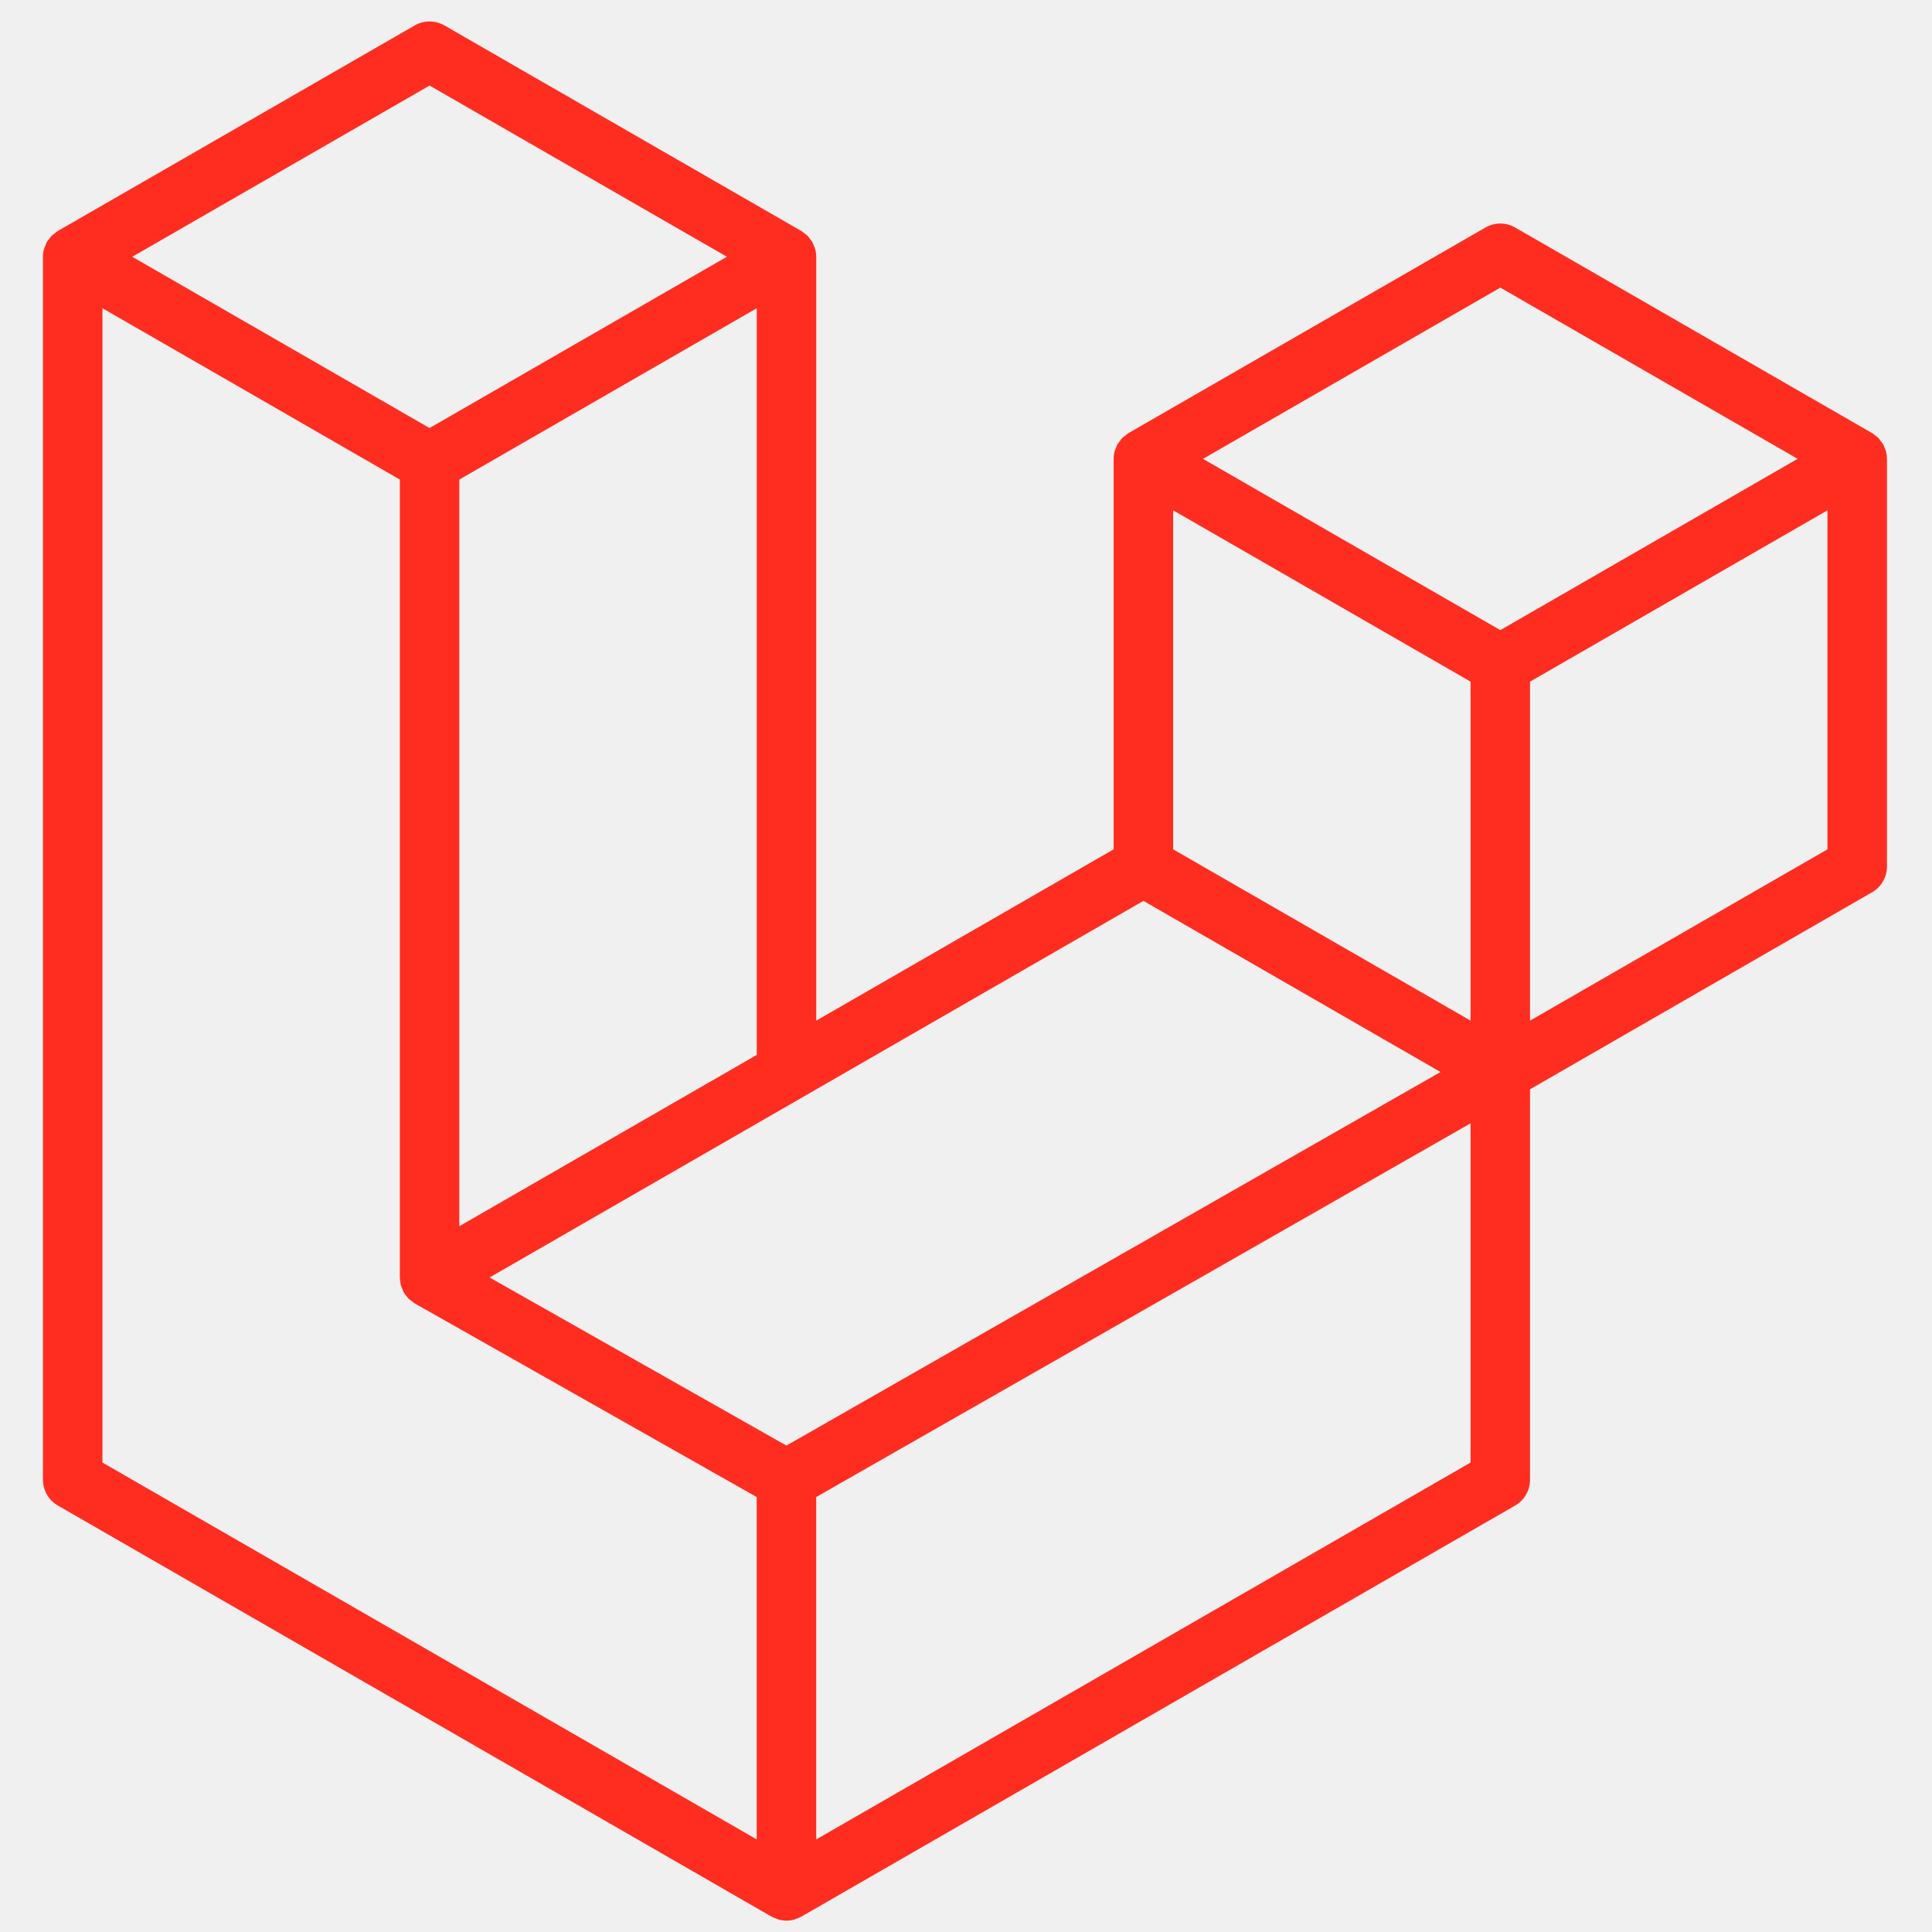
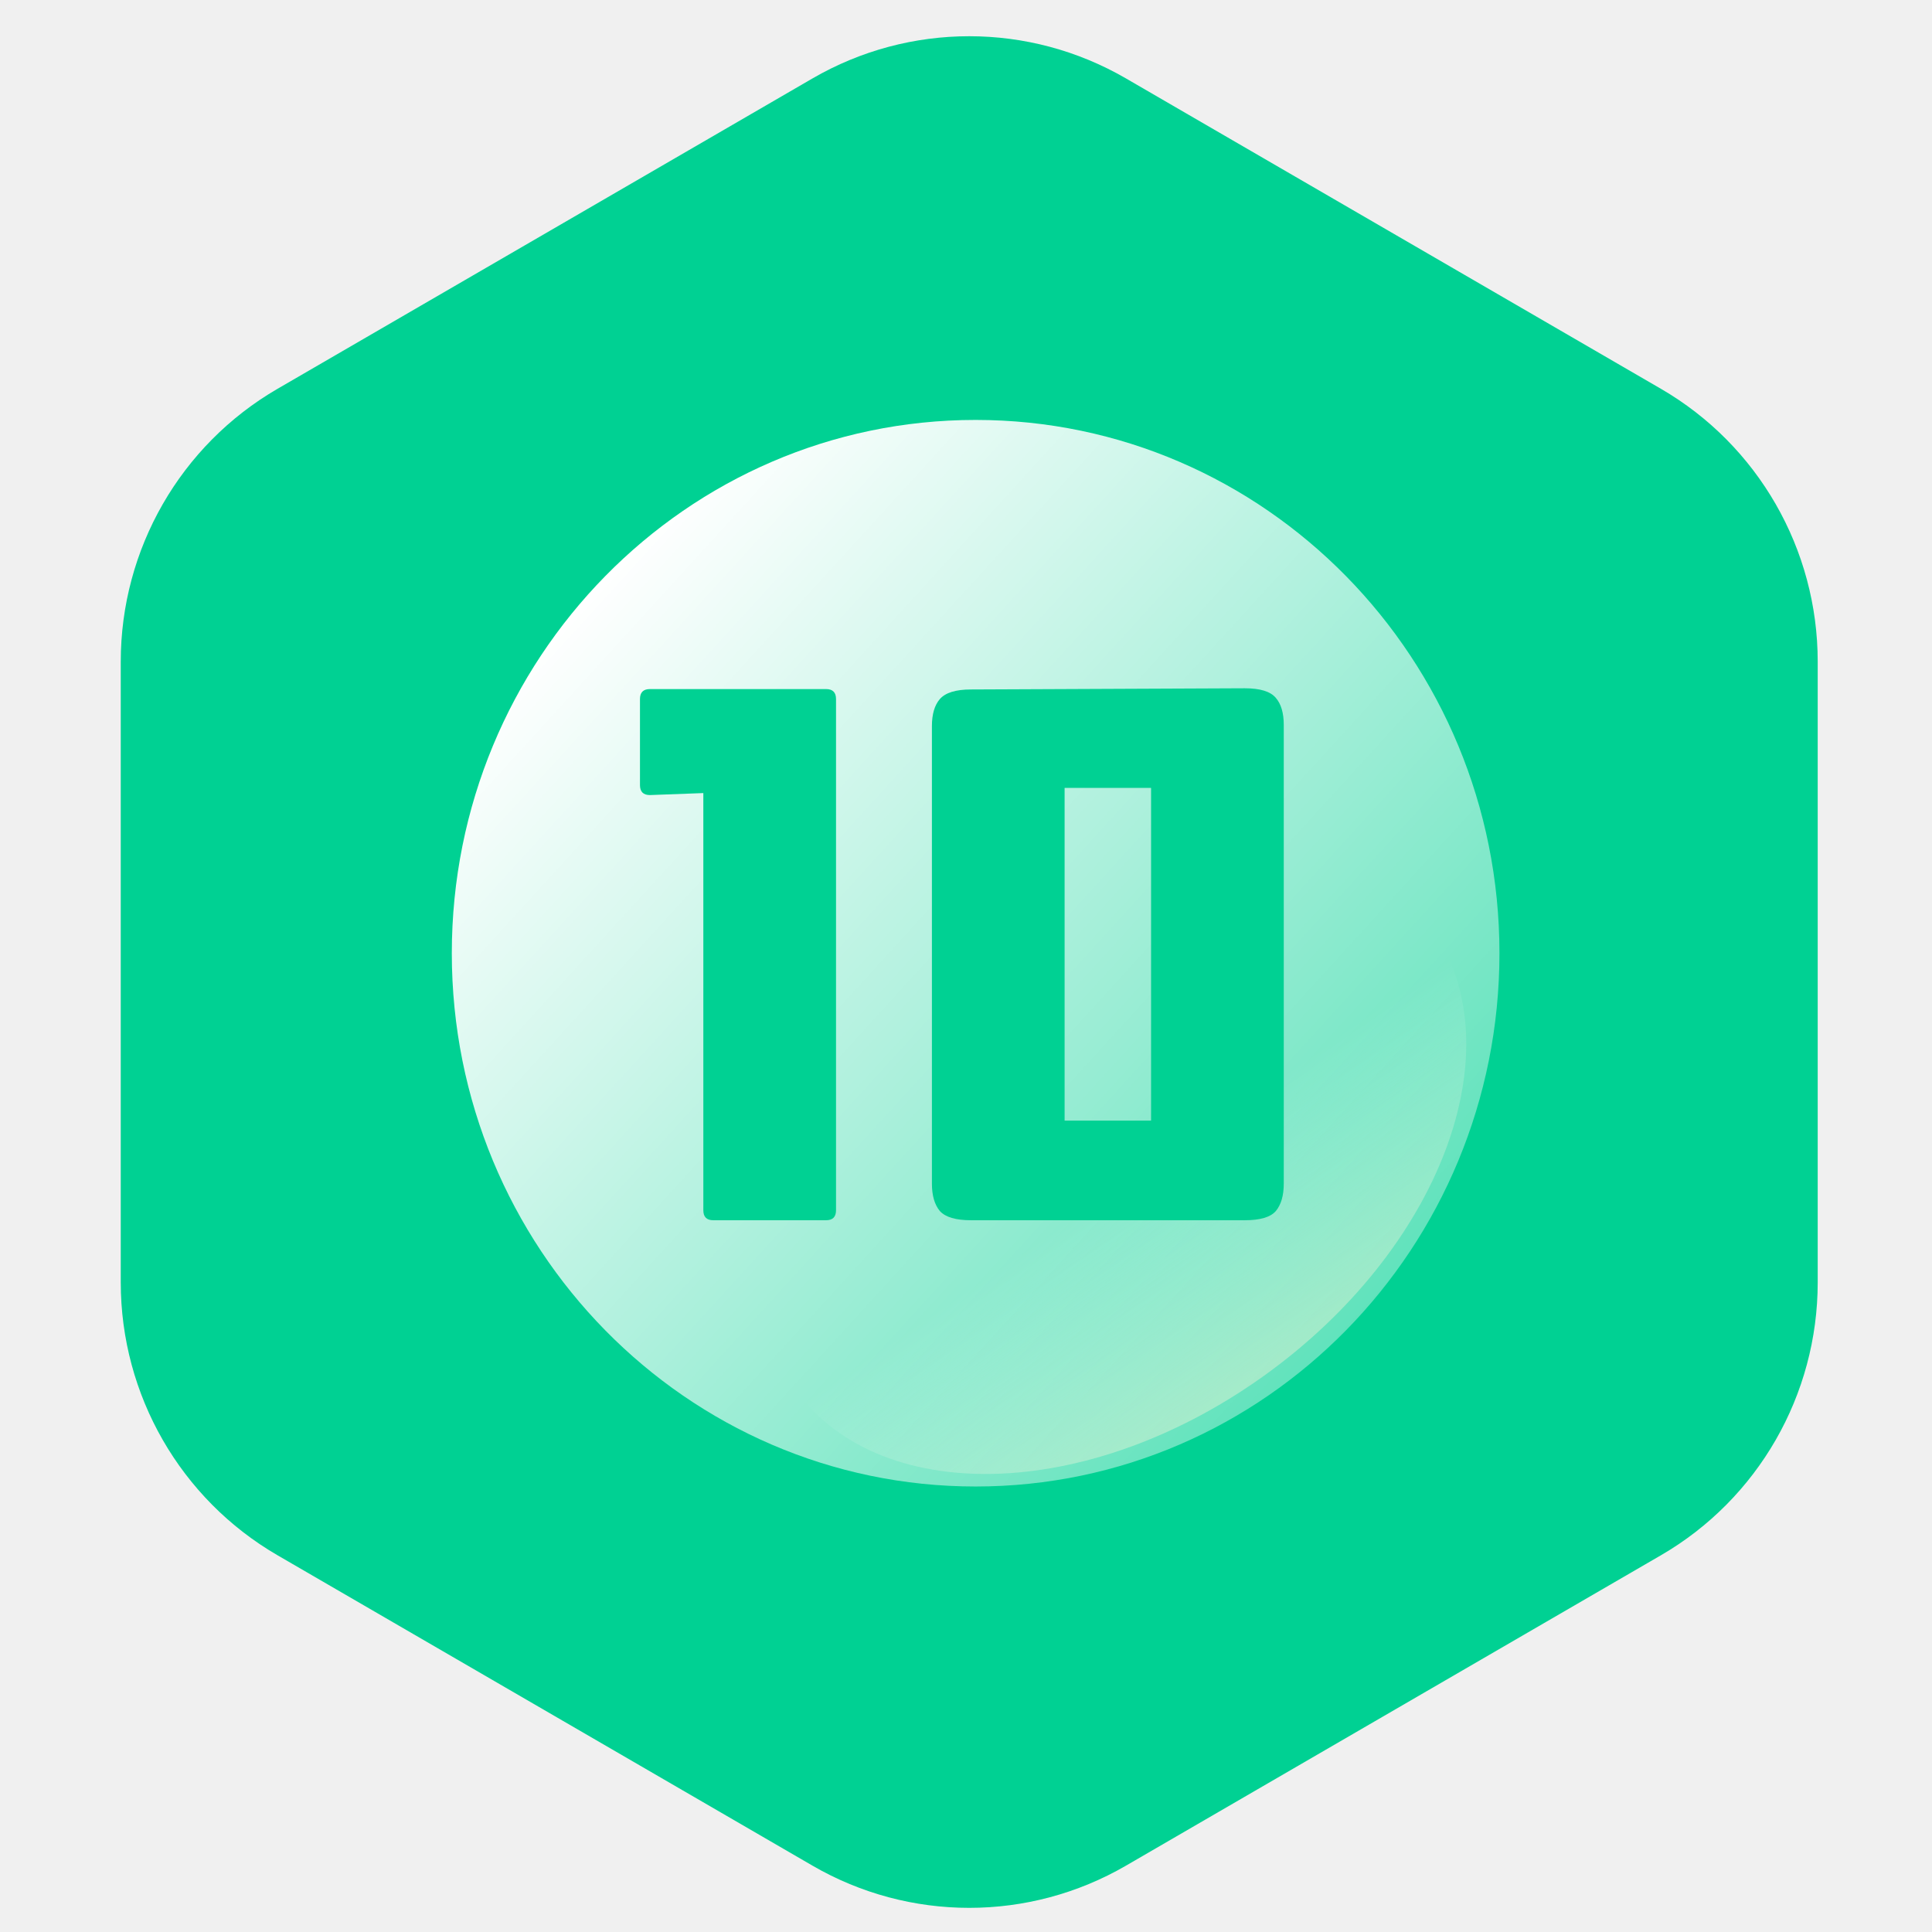
- <svg xmlns="http://www.w3.org/2000/svg" width="166" height="166" viewBox="0 0 166 166" fill="none">
-   <path fill-rule="evenodd" clip-rule="evenodd" d="M162.041 38.759C162.099 38.977 162.129 39.201 162.13 39.426V74.452C162.13 74.902 162.011 75.344 161.786 75.733C161.561 76.122 161.237 76.444 160.847 76.668L131.462 93.594V127.141C131.462 128.054 130.977 128.897 130.186 129.357L68.847 164.683C68.707 164.763 68.554 164.814 68.401 164.868C68.343 164.887 68.289 164.922 68.228 164.938C67.8 165.051 67.349 165.051 66.92 164.938C66.85 164.919 66.786 164.881 66.719 164.855C66.579 164.804 66.432 164.76 66.298 164.683L4.972 129.357C4.583 129.133 4.259 128.81 4.034 128.421C3.808 128.032 3.69 127.591 3.689 127.141L3.689 22.063C3.689 21.834 3.721 21.61 3.779 21.393C3.798 21.32 3.843 21.253 3.868 21.179C3.916 21.045 3.961 20.908 4.031 20.783C4.079 20.7 4.149 20.633 4.206 20.557C4.28 20.454 4.347 20.349 4.433 20.26C4.506 20.186 4.602 20.132 4.685 20.068C4.778 19.992 4.861 19.909 4.966 19.848L35.633 2.185C36.022 1.961 36.462 1.844 36.91 1.844C37.358 1.844 37.798 1.961 38.186 2.185L68.851 19.848H68.857C68.959 19.912 69.045 19.992 69.138 20.065C69.221 20.129 69.313 20.186 69.387 20.257C69.476 20.349 69.54 20.454 69.616 20.557C69.671 20.633 69.744 20.7 69.789 20.783C69.862 20.911 69.904 21.045 69.955 21.179C69.98 21.253 70.025 21.32 70.044 21.396C70.103 21.614 70.133 21.838 70.133 22.063V87.694L95.686 72.974V39.423C95.686 39.2 95.718 38.973 95.775 38.759C95.798 38.683 95.839 38.615 95.865 38.542C95.916 38.408 95.96 38.271 96.031 38.146C96.079 38.063 96.149 37.996 96.203 37.92C96.279 37.818 96.343 37.712 96.433 37.623C96.506 37.549 96.599 37.495 96.681 37.431C96.777 37.355 96.86 37.272 96.962 37.211L127.633 19.548C128.021 19.324 128.461 19.206 128.91 19.206C129.358 19.206 129.798 19.324 130.186 19.548L160.85 37.211C160.959 37.275 161.042 37.355 161.137 37.428C161.217 37.492 161.31 37.549 161.383 37.62C161.473 37.712 161.536 37.818 161.613 37.92C161.67 37.996 161.741 38.063 161.785 38.146C161.859 38.271 161.9 38.408 161.951 38.542C161.98 38.615 162.021 38.683 162.041 38.759ZM157.018 72.974V43.848L146.287 50.028L131.462 58.568V87.694L157.021 72.974H157.018ZM126.354 125.663V96.518L111.771 104.85L70.13 128.626V158.046L126.354 125.663ZM8.801 26.485V125.663L65.018 158.043V128.629L35.649 112L35.64 111.994L35.627 111.988C35.528 111.93 35.445 111.847 35.353 111.777C35.273 111.713 35.18 111.662 35.11 111.592L35.104 111.582C35.021 111.502 34.963 111.403 34.893 111.314C34.829 111.228 34.753 111.154 34.702 111.065L34.699 111.055C34.641 110.96 34.606 110.845 34.565 110.736C34.523 110.64 34.469 110.551 34.443 110.449C34.411 110.328 34.405 110.197 34.392 110.072C34.379 109.976 34.354 109.881 34.354 109.785V109.778V41.205L19.532 32.662L8.801 26.485ZM36.913 7.35L11.364 22.063L36.907 36.777L62.453 22.06L36.907 7.35H36.913ZM50.2 99.174L65.022 90.637V26.485L54.291 32.665L39.466 41.205V105.357L50.2 99.174ZM128.91 24.713L103.363 39.426L128.91 54.14L154.453 39.423L128.91 24.713ZM126.354 58.568L111.529 50.028L100.798 43.848V72.974L115.619 81.511L126.354 87.694V58.568ZM67.571 124.205L105.042 102.803L123.772 92.109L98.245 77.405L68.854 94.334L42.066 109.762L67.571 124.205Z" fill="#FF2D20" />
+ <svg xmlns="http://www.w3.org/2000/svg" width="160" height="160" viewBox="-10 -3 160 160" fill="none">
+   <g clip-path="url(#clip0_1425_89)">
+     <path d="M57.286 3.496C65.319 -1.165 75.217 -1.165 83.25 3.496L127.553 29.2C135.587 33.861 140.535 42.474 140.535 51.796V103.204C140.535 112.526 135.587 121.139 127.553 125.8L83.25 151.505C75.217 156.165 65.319 156.165 57.286 151.505L12.982 125.8C4.949 121.139 0 112.526 0 103.204V51.796C0 42.474 4.949 33.861 12.982 29.2L57.286 3.496Z" fill="#00D193" />
+     <path d="M114.178 75.941C114.178 100.333 94.756 120.106 70.797 120.106C46.839 120.106 27.417 100.333 27.417 75.941C27.417 51.55 46.839 31.777 70.797 31.777C94.756 31.777 114.178 51.55 114.178 75.941Z" fill="url(#paint0_linear_1425_89)" />
+     <path opacity="0.4" d="M69.674 74.795C84.3 64.341 101.742 63.966 108.631 73.957C115.521 83.947 109.249 100.521 94.623 110.975C79.997 121.429 62.556 121.804 55.666 111.813C48.777 101.822 55.048 85.249 69.674 74.795Z" fill="url(#paint1_linear_1425_89)" />
+     <path d="M192.9 94.54C189.58 94.54 186.9 94.14 184.86 93.34C182.82 92.5 181.32 91.12 180.36 89.2C179.44 87.24 178.98 84.6 178.98 81.28V52.36H187.92V81.64C187.92 83.2 188.32 84.4 189.12 85.24C189.96 86.04 191.14 86.44 192.66 86.44H197.52V94.54H192.9ZM174 68.26V61.24H197.52V68.26H174Z" fill="black" />
+     <path d="M219.878 95.26C216.998 95.26 214.438 94.82 212.198 93.94C209.958 93.02 208.058 91.78 206.498 90.22C204.978 88.66 203.818 86.88 203.018 84.88C202.218 82.84 201.818 80.7 201.818 78.46V77.08C201.818 74.8 202.218 72.64 203.018 70.6C203.858 68.52 205.058 66.7 206.618 65.14C208.218 63.58 210.138 62.36 212.378 61.48C214.618 60.56 217.118 60.1 219.878 60.1C222.718 60.1 225.238 60.56 227.438 61.48C229.678 62.36 231.578 63.58 233.138 65.14C234.698 66.7 235.898 68.52 236.738 70.6C237.578 72.64 237.998 74.8 237.998 77.08V78.46C237.998 80.7 237.598 82.84 236.798 84.88C235.998 86.88 234.818 88.66 233.258 90.22C231.738 91.78 229.858 93.02 227.618 93.94C225.378 94.82 222.798 95.26 219.878 95.26ZM219.878 87.16C221.758 87.16 223.318 86.76 224.558 85.96C225.798 85.16 226.738 84.04 227.378 82.6C228.058 81.16 228.398 79.56 228.398 77.8C228.398 75.92 228.058 74.28 227.378 72.88C226.698 71.44 225.718 70.3 224.438 69.46C223.198 68.62 221.678 68.2 219.878 68.2C218.118 68.2 216.598 68.62 215.318 69.46C214.038 70.3 213.058 71.44 212.378 72.88C211.738 74.28 211.418 75.92 211.418 77.8C211.418 79.56 211.738 81.16 212.378 82.6C213.018 84.04 213.978 85.16 215.258 85.96C216.538 86.76 218.078 87.16 219.878 87.16Z" fill="black" />
+     <path d="M244.698 106.12V61.24H252.318V75.46L251.298 75.4C251.458 72.12 252.138 69.36 253.338 67.12C254.538 64.84 256.158 63.14 258.198 62.02C260.238 60.86 262.538 60.28 265.098 60.28C267.378 60.28 269.438 60.7 271.278 61.54C273.158 62.38 274.758 63.56 276.078 65.08C277.438 66.56 278.458 68.32 279.138 70.36C279.858 72.36 280.218 74.56 280.218 76.96V78.34C280.218 80.7 279.878 82.92 279.198 85C278.518 87.04 277.518 88.82 276.198 90.34C274.918 91.86 273.338 93.06 271.458 93.94C269.618 94.78 267.498 95.2 265.098 95.2C262.618 95.2 260.378 94.7 258.378 93.7C256.418 92.66 254.838 91.1 253.638 89.02C252.438 86.9 251.778 84.22 251.658 80.98L254.298 84.58V106.12H244.698ZM262.398 87.16C264.038 87.16 265.458 86.76 266.658 85.96C267.898 85.16 268.858 84.04 269.538 82.6C270.218 81.16 270.558 79.5 270.558 77.62C270.558 75.74 270.218 74.1 269.538 72.7C268.858 71.3 267.918 70.22 266.718 69.46C265.518 68.66 264.078 68.26 262.398 68.26C260.958 68.26 259.598 68.6 258.318 69.28C257.038 69.96 255.998 70.94 255.198 72.22C254.438 73.46 254.058 74.98 254.058 76.78V79C254.058 80.72 254.458 82.2 255.258 83.44C256.098 84.64 257.158 85.56 258.438 86.2C259.718 86.84 261.038 87.16 262.398 87.16Z" fill="black" />
+     <path d="M293.066 94.12V56.8L295.706 58.84H284.486V50.32H302.846V94.12H293.066Z" fill="black" />
+     <path d="M331.09 95.26C327.61 95.26 324.63 94.7 322.15 93.58C319.67 92.42 317.65 90.86 316.09 88.9C314.57 86.94 313.43 84.68 312.67 82.12C311.95 79.52 311.59 76.78 311.59 73.9V70.48C311.59 66.48 312.29 62.86 313.69 59.62C315.09 56.38 317.23 53.8 320.11 51.88C322.99 49.96 326.65 49 331.09 49C335.53 49 339.17 49.96 342.01 51.88C344.89 53.8 347.03 56.38 348.43 59.62C349.83 62.86 350.53 66.48 350.53 70.48V73.9C350.53 76.78 350.15 79.52 349.39 82.12C348.67 84.68 347.53 86.94 345.97 88.9C344.45 90.86 342.45 92.42 339.97 93.58C337.53 94.7 334.57 95.26 331.09 95.26ZM331.09 86.2C334.33 86.2 336.73 85.08 338.29 82.84C339.89 80.56 340.69 77.04 340.69 72.28C340.69 67.24 339.87 63.62 338.23 61.42C336.63 59.18 334.25 58.06 331.09 58.06C327.85 58.06 325.43 59.18 323.83 61.42C322.23 63.62 321.43 67.2 321.43 72.16C321.43 76.96 322.21 80.5 323.77 82.78C325.37 85.06 327.81 86.2 331.09 86.2Z" fill="black" />
+     <path d="M356.812 94.12V83.38H367.372V94.12H356.812Z" fill="black" />
+     <path d="M388.833 95.26C385.993 95.26 383.513 94.8 381.393 93.88C379.313 92.92 377.573 91.64 376.173 90.04C374.773 88.44 373.733 86.64 373.053 84.64C372.373 82.6 372.033 80.5 372.033 78.34V77.2C372.033 74.96 372.393 72.82 373.113 70.78C373.833 68.7 374.893 66.86 376.293 65.26C377.693 63.66 379.433 62.4 381.513 61.48C383.633 60.56 386.053 60.1 388.773 60.1C391.733 60.1 394.353 60.68 396.633 61.84C398.913 62.96 400.733 64.54 402.093 66.58C403.453 68.62 404.213 70.96 404.373 73.6H394.953C394.793 72.12 394.193 70.88 393.153 69.88C392.153 68.84 390.693 68.32 388.773 68.32C387.173 68.32 385.833 68.72 384.753 69.52C383.713 70.32 382.933 71.42 382.413 72.82C381.893 74.22 381.633 75.88 381.633 77.8C381.633 79.56 381.873 81.16 382.353 82.6C382.833 84 383.593 85.1 384.633 85.9C385.713 86.66 387.113 87.04 388.833 87.04C390.113 87.04 391.193 86.82 392.073 86.38C392.993 85.9 393.713 85.26 394.233 84.46C394.793 83.62 395.133 82.66 395.253 81.58H404.613C404.493 84.3 403.733 86.7 402.333 88.78C400.933 90.82 399.073 92.42 396.753 93.58C394.433 94.7 391.793 95.26 388.833 95.26Z" fill="black" />
+     <path d="M426.773 95.26C423.893 95.26 421.333 94.82 419.093 93.94C416.853 93.02 414.953 91.78 413.393 90.22C411.873 88.66 410.713 86.88 409.913 84.88C409.113 82.84 408.713 80.7 408.713 78.46V77.08C408.713 74.8 409.113 72.64 409.913 70.6C410.753 68.52 411.953 66.7 413.513 65.14C415.113 63.58 417.033 62.36 419.273 61.48C421.513 60.56 424.013 60.1 426.773 60.1C429.613 60.1 432.133 60.56 434.333 61.48C436.573 62.36 438.473 63.58 440.033 65.14C441.593 66.7 442.793 68.52 443.633 70.6C444.473 72.64 444.893 74.8 444.893 77.08V78.46C444.893 80.7 444.493 82.84 443.693 84.88C442.893 86.88 441.713 88.66 440.153 90.22C438.633 91.78 436.753 93.02 434.513 93.94C432.273 94.82 429.693 95.26 426.773 95.26ZM426.773 87.16C428.653 87.16 430.213 86.76 431.453 85.96C432.693 85.16 433.633 84.04 434.273 82.6C434.953 81.16 435.293 79.56 435.293 77.8C435.293 75.92 434.953 74.28 434.273 72.88C433.593 71.44 432.613 70.3 431.333 69.46C430.093 68.62 428.573 68.2 426.773 68.2C425.013 68.2 423.493 68.62 422.213 69.46C420.933 70.3 419.953 71.44 419.273 72.88C418.633 74.28 418.313 75.92 418.313 77.8C418.313 79.56 418.633 81.16 419.273 82.6C419.913 84.04 420.873 85.16 422.153 85.96C423.433 86.76 424.973 87.16 426.773 87.16Z" fill="black" />
+     <path d="M451.593 94.12V61.24H459.213V75.4H458.673C458.673 72.04 459.093 69.24 459.933 67C460.773 64.76 462.033 63.08 463.713 61.96C465.393 60.8 467.453 60.22 469.893 60.22H470.313C472.793 60.22 474.853 60.8 476.493 61.96C478.173 63.08 479.433 64.76 480.273 67C481.153 69.24 481.593 72.04 481.593 75.4H479.253C479.253 72.04 479.673 69.24 480.513 67C481.393 64.76 482.673 63.08 484.353 61.96C486.033 60.8 488.093 60.22 490.533 60.22H490.953C493.433 60.22 495.513 60.8 497.193 61.96C498.913 63.08 500.213 64.76 501.093 67C501.973 69.24 502.413 72.04 502.413 75.4V94.12H492.813V74.86C492.813 73.06 492.333 71.6 491.373 70.48C490.453 69.36 489.133 68.8 487.413 68.8C485.693 68.8 484.333 69.38 483.333 70.54C482.333 71.66 481.833 73.16 481.833 75.04V94.12H472.173V74.86C472.173 73.06 471.693 71.6 470.733 70.48C469.813 69.36 468.513 68.8 466.833 68.8C465.073 68.8 463.693 69.38 462.693 70.54C461.693 71.66 461.193 73.16 461.193 75.04V94.12H451.593Z" fill="black" />
+     <path d="M510.597 106.12V61.24H518.217V75.46L517.197 75.4C517.357 72.12 518.037 69.36 519.237 67.12C520.437 64.84 522.057 63.14 524.097 62.02C526.137 60.86 528.437 60.28 530.997 60.28C533.277 60.28 535.337 60.7 537.177 61.54C539.057 62.38 540.657 63.56 541.977 65.08C543.337 66.56 544.357 68.32 545.037 70.36C545.757 72.36 546.117 74.56 546.117 76.96V78.34C546.117 80.7 545.777 82.92 545.097 85C544.417 87.04 543.417 88.82 542.097 90.34C540.817 91.86 539.237 93.06 537.357 93.94C535.517 94.78 533.397 95.2 530.997 95.2C528.517 95.2 526.277 94.7 524.277 93.7C522.317 92.66 520.737 91.1 519.537 89.02C518.337 86.9 517.677 84.22 517.557 80.98L520.197 84.58V106.12H510.597ZM528.297 87.16C529.937 87.16 531.357 86.76 532.557 85.96C533.797 85.16 534.757 84.04 535.437 82.6C536.117 81.16 536.457 79.5 536.457 77.62C536.457 75.74 536.117 74.1 535.437 72.7C534.757 71.3 533.817 70.22 532.617 69.46C531.417 68.66 529.977 68.26 528.297 68.26C526.857 68.26 525.497 68.6 524.217 69.28C522.937 69.96 521.897 70.94 521.097 72.22C520.337 73.46 519.957 74.98 519.957 76.78V79C519.957 80.72 520.357 82.2 521.157 83.44C521.997 84.64 523.057 85.56 524.337 86.2C525.617 86.84 526.937 87.16 528.297 87.16Z" fill="black" />
+     <path d="M572.644 94.12V84.4H571.024V73.84C571.024 72.16 570.624 70.9 569.824 70.06C569.024 69.22 567.744 68.8 565.984 68.8C565.104 68.8 563.944 68.82 562.504 68.86C561.064 68.9 559.584 68.96 558.064 69.04C556.544 69.12 555.164 69.2 553.924 69.28V61.18C554.844 61.1 555.924 61.02 557.164 60.94C558.404 60.86 559.684 60.8 561.004 60.76C562.324 60.72 563.564 60.7 564.724 60.7C568.084 60.7 570.904 61.18 573.184 62.14C575.504 63.1 577.264 64.56 578.464 66.52C579.664 68.44 580.264 70.92 580.264 73.96V94.12H572.644ZM562.144 94.96C559.784 94.96 557.704 94.54 555.904 93.7C554.144 92.86 552.764 91.66 551.764 90.1C550.764 88.5 550.264 86.6 550.264 84.4C550.264 82 550.884 80.04 552.124 78.52C553.364 76.96 555.104 75.82 557.344 75.1C559.584 74.34 562.164 73.96 565.084 73.96H572.104V79.3H565.024C563.344 79.3 562.044 79.72 561.124 80.56C560.244 81.36 559.804 82.46 559.804 83.86C559.804 85.18 560.244 86.26 561.124 87.1C562.044 87.9 563.344 88.3 565.024 88.3C566.104 88.3 567.064 88.12 567.904 87.76C568.784 87.36 569.504 86.7 570.064 85.78C570.624 84.86 570.944 83.58 571.024 81.94L573.304 84.34C573.104 86.62 572.544 88.54 571.624 90.1C570.744 91.66 569.504 92.86 567.904 93.7C566.344 94.54 564.424 94.96 562.144 94.96Z" fill="black" />
+     <path d="M588.409 94.12V61.24H596.029V75.34H595.849C595.849 70.7 596.829 67.12 598.789 64.6C600.789 62.08 603.669 60.82 607.429 60.82H608.689V69.1H606.289C603.649 69.1 601.609 69.82 600.169 71.26C598.729 72.66 598.009 74.7 598.009 77.38V94.12H588.409Z" fill="black" />
+     <path d="M628.547 95.26C625.747 95.26 623.267 94.78 621.107 93.82C618.987 92.86 617.207 91.58 615.767 89.98C614.367 88.34 613.287 86.52 612.527 84.52C611.807 82.48 611.447 80.4 611.447 78.28V77.08C611.447 74.88 611.807 72.78 612.527 70.78C613.287 68.74 614.367 66.92 615.767 65.32C617.167 63.72 618.907 62.46 620.987 61.54C623.107 60.58 625.507 60.1 628.187 60.1C631.707 60.1 634.667 60.9 637.067 62.5C639.507 64.06 641.367 66.12 642.647 68.68C643.927 71.2 644.567 73.96 644.567 76.96V80.2H615.467V74.74H638.747L635.627 77.26C635.627 75.3 635.347 73.62 634.787 72.22C634.227 70.82 633.387 69.76 632.267 69.04C631.187 68.28 629.827 67.9 628.187 67.9C626.507 67.9 625.087 68.28 623.927 69.04C622.767 69.8 621.887 70.92 621.287 72.4C620.687 73.84 620.387 75.62 620.387 77.74C620.387 79.7 620.667 81.42 621.227 82.9C621.787 84.34 622.667 85.46 623.867 86.26C625.067 87.06 626.627 87.46 628.547 87.46C630.307 87.46 631.747 87.12 632.867 86.44C633.987 85.76 634.747 84.92 635.147 83.92H643.967C643.487 86.12 642.547 88.08 641.147 89.8C639.747 91.52 637.987 92.86 635.867 93.82C633.747 94.78 631.307 95.26 628.547 95.26Z" fill="black" />
+     <path d="M49.072 98.055C48.522 98.055 48.247 97.78 48.247 97.23V62.679L43.825 62.844C43.275 62.844 43 62.569 43 62.019V54.891C43 54.341 43.275 54.066 43.825 54.066H58.411C58.961 54.066 59.236 54.341 59.236 54.891V97.23C59.236 97.78 58.961 98.055 58.411 98.055H49.072Z" fill="#00D193" />
+     <path d="M70.411 98.055C69.157 98.055 68.299 97.802 67.837 97.296C67.397 96.768 67.177 96.009 67.177 95.019V57.135C67.177 56.145 67.397 55.397 67.837 54.891C68.299 54.363 69.157 54.099 70.411 54.099L93.082 54C94.358 54 95.216 54.264 95.656 54.792C96.096 55.298 96.316 56.046 96.316 57.036V95.019C96.316 96.009 96.096 96.768 95.656 97.296C95.216 97.802 94.358 98.055 93.082 98.055H70.411ZM78.166 89.805H85.327V62.25H78.166V89.805Z" fill="#00D193" />
+   </g>
+   <defs>
+     <linearGradient id="paint0_linear_1425_89" x1="40.113" y1="44.464" x2="105.981" y2="104.541" gradientUnits="userSpaceOnUse">
+       <stop stop-color="white" />
+       <stop offset="1" stop-color="white" stop-opacity="0.37" />
+     </linearGradient>
+     <linearGradient id="paint1_linear_1425_89" x1="88.04" y1="115.051" x2="77.076" y2="98.966" gradientUnits="userSpaceOnUse">
+       <stop stop-color="#FFF5DA" />
+       <stop offset="1" stop-color="white" stop-opacity="0" />
+     </linearGradient>
+     <clipPath id="clip0_1425_89">
+       <rect width="645" height="155" fill="white" />
+     </clipPath>
+   </defs>
</svg>
